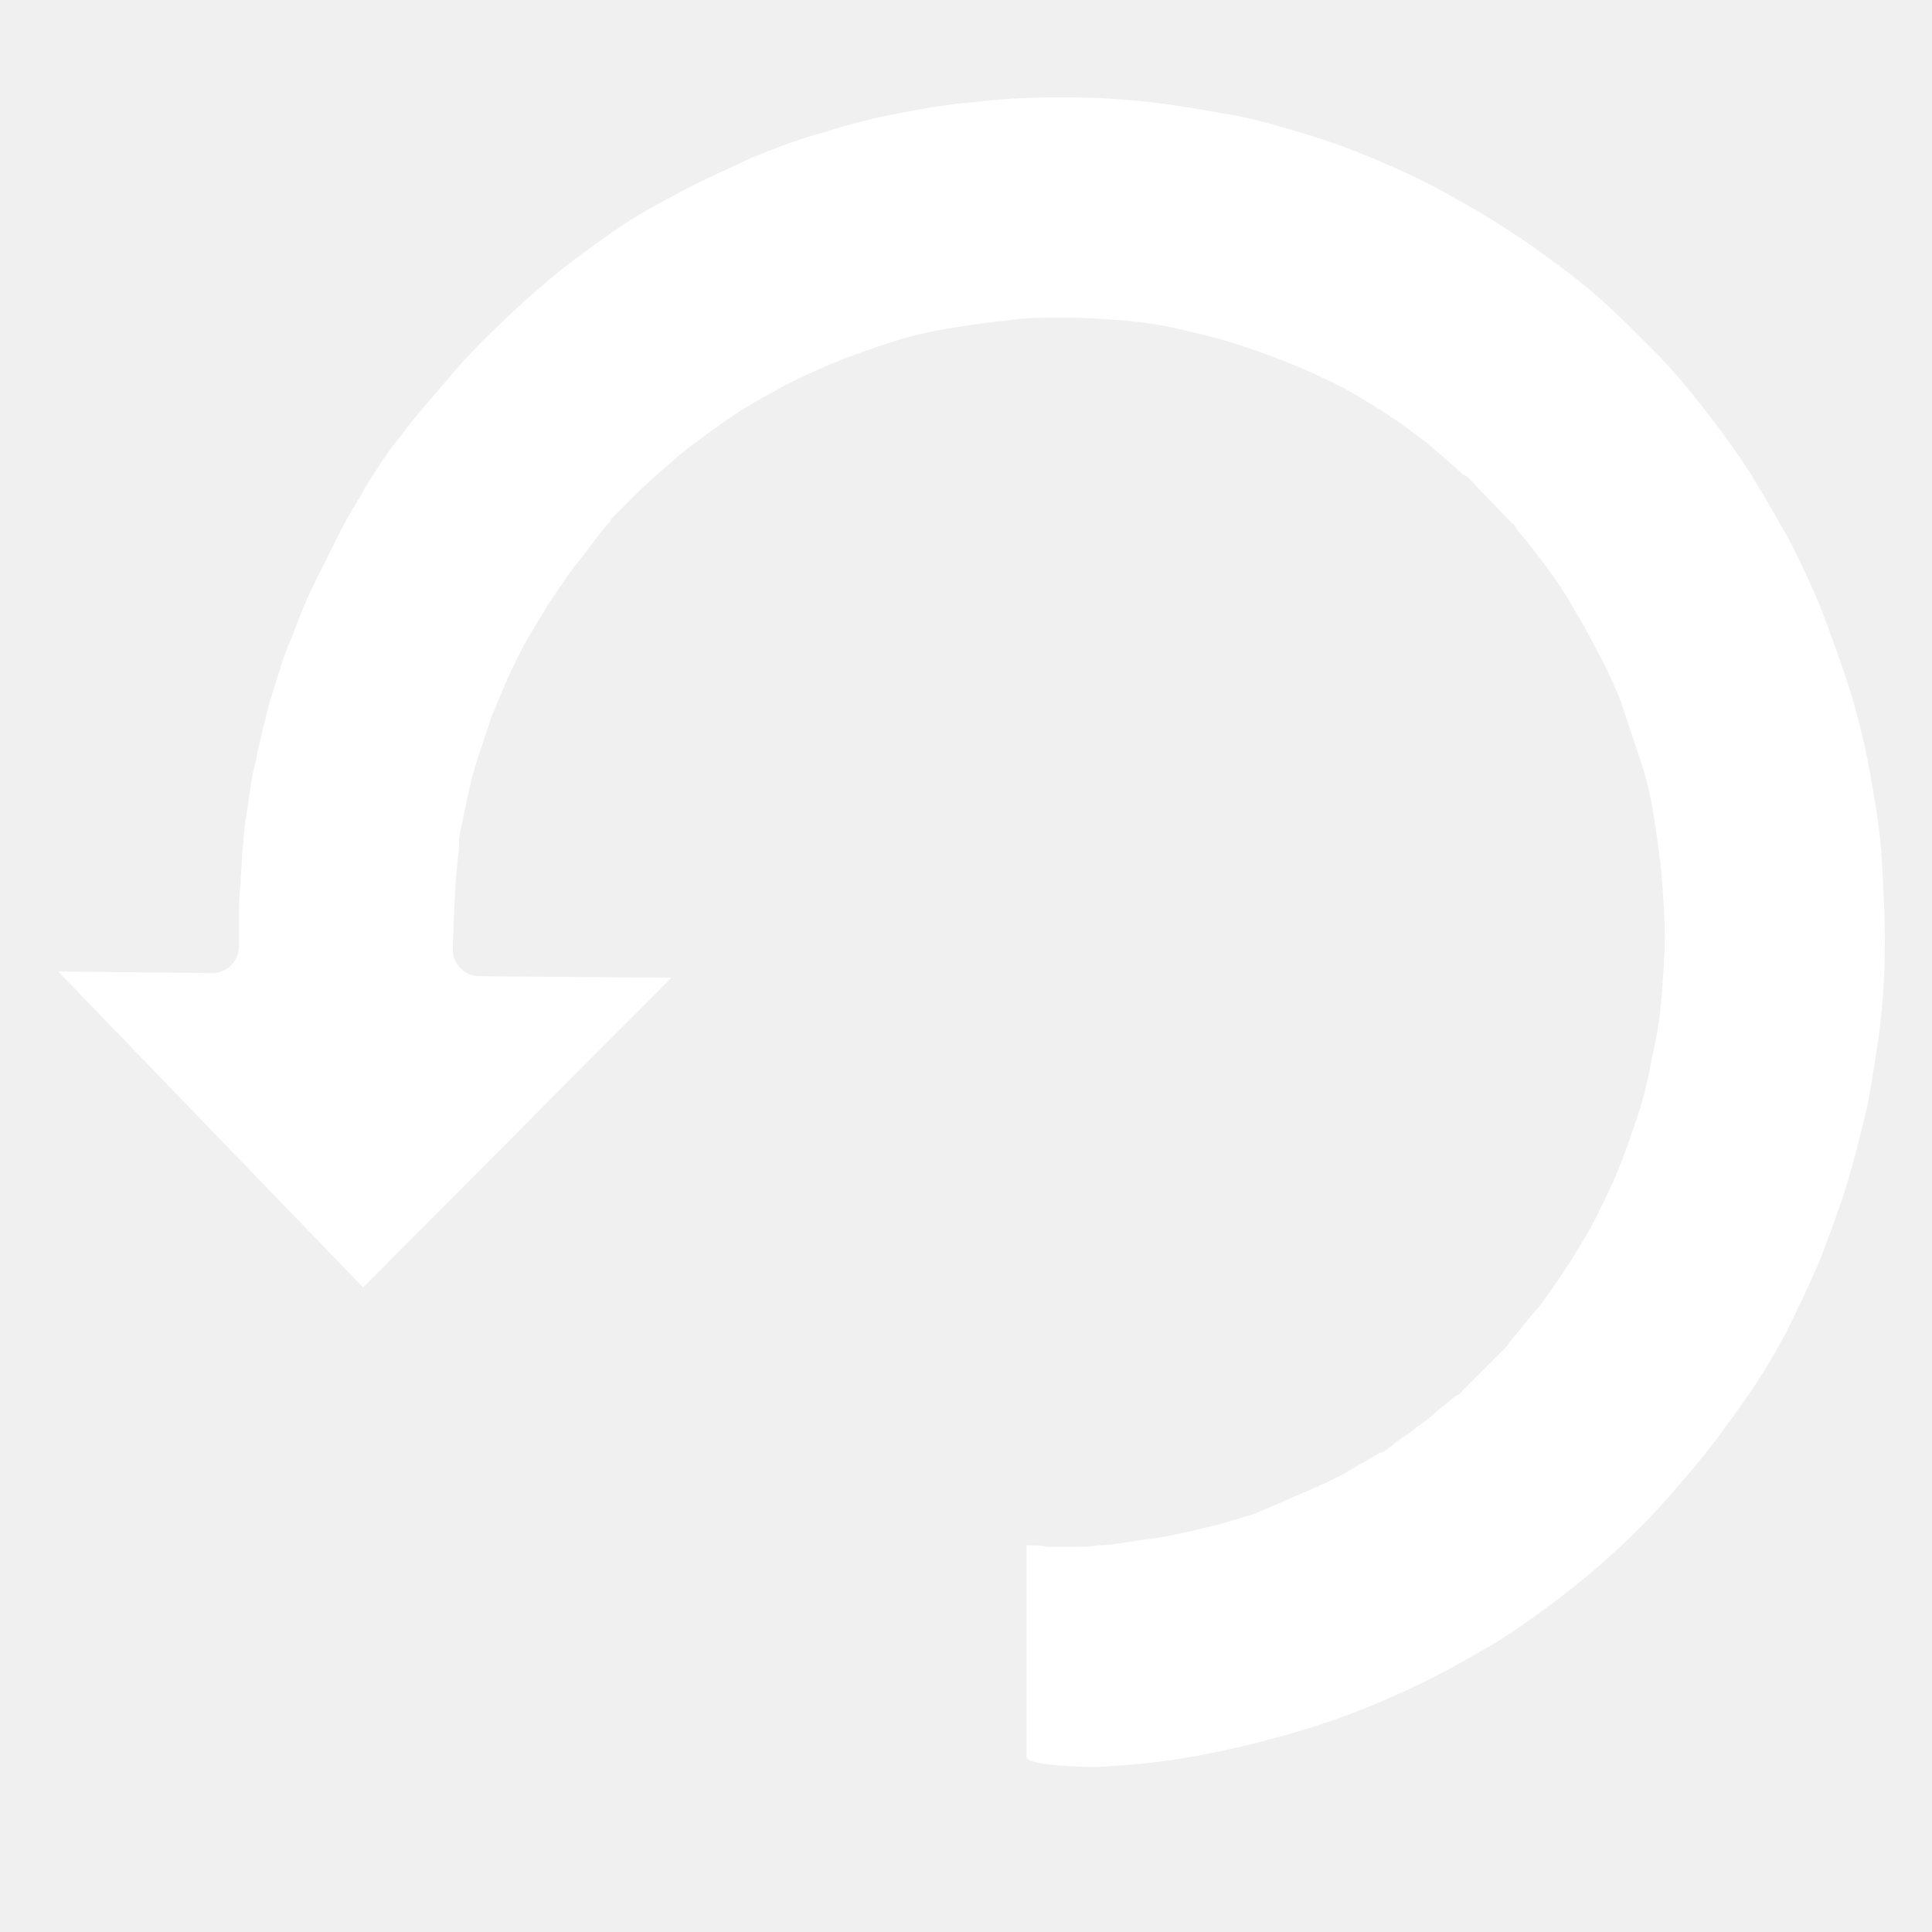
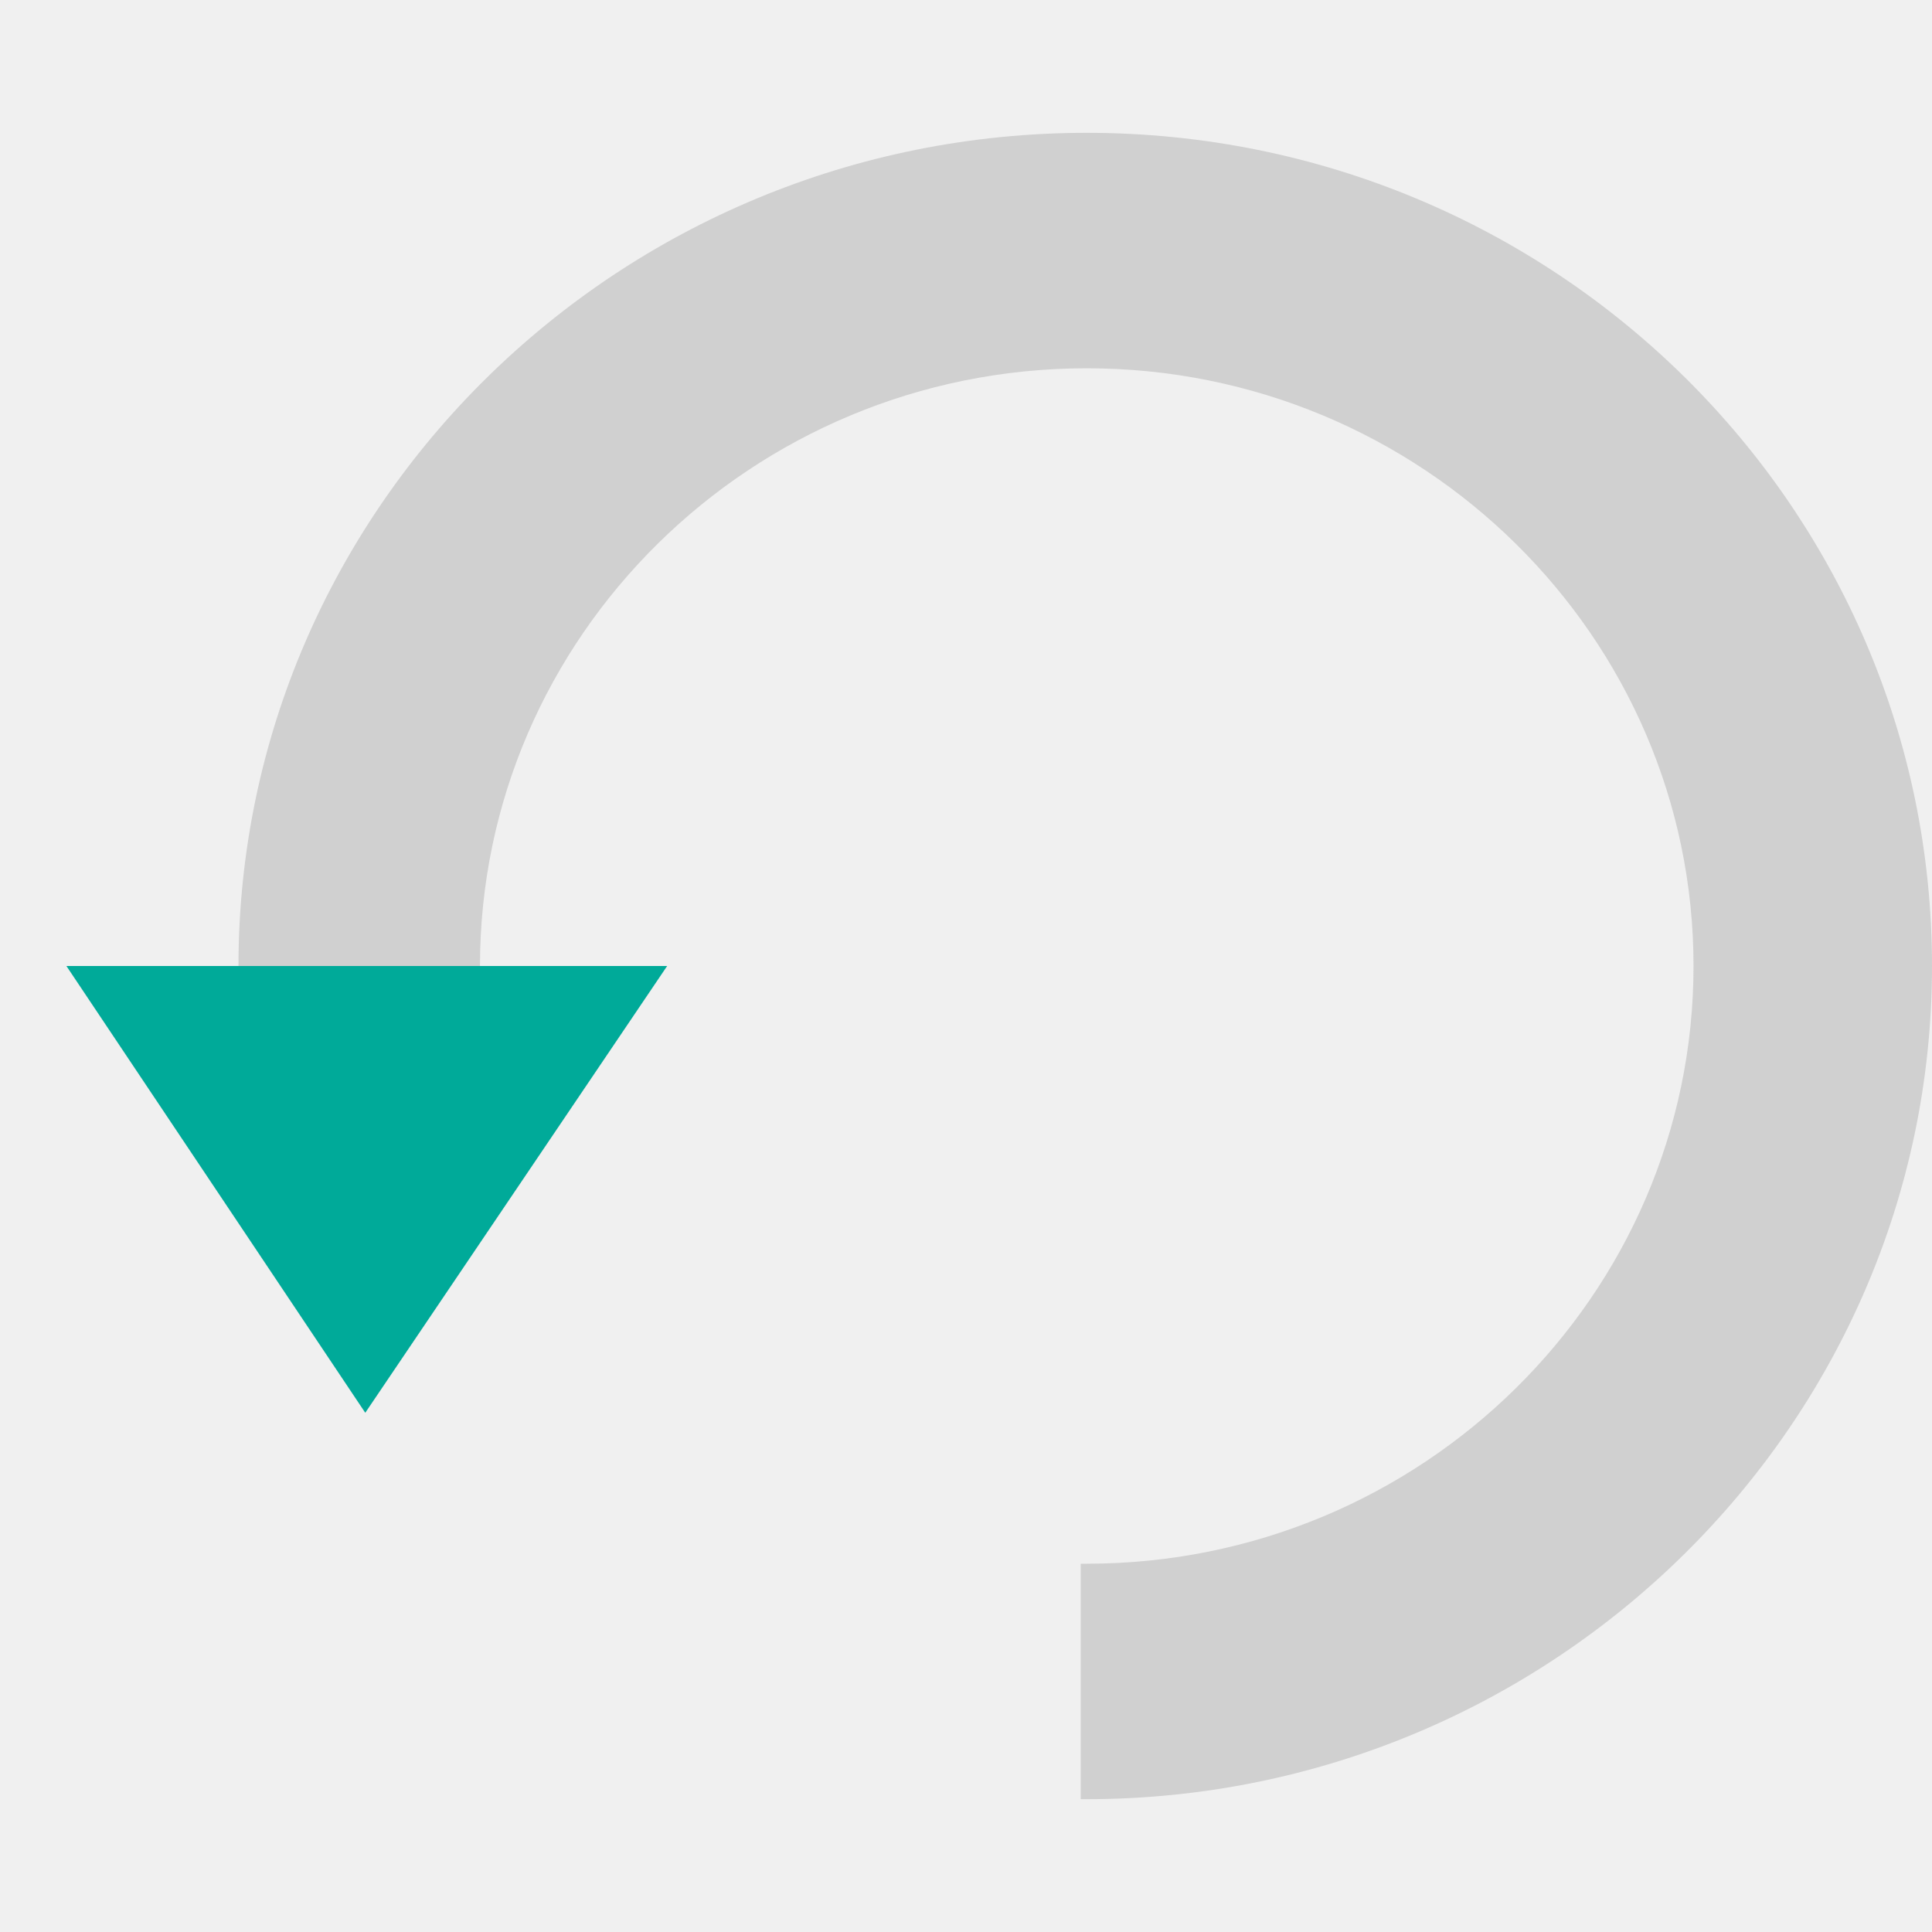
- <svg xmlns="http://www.w3.org/2000/svg" version="1.1" id="Layer_1" x="0px" y="0px" viewBox="0 0 122.9 122.9" style="enable-background:new 0 0 122.9 122.9;" xml:space="preserve">
+ <svg xmlns="http://www.w3.org/2000/svg" version="1.1" id="Calque_1" x="0px" y="0px" viewBox="0 0 64 64" style="enable-background:new 0 0 64 64;" xml:space="preserve">
  <style type="text/css">
- 	.st0{fill-rule:evenodd;clip-rule:evenodd;fill:#FFFFFF;}
+ 	.st0{fill:#D0D0D0;}
+ 	.st1{fill-rule:evenodd;clip-rule:evenodd;fill:#00AA99;}
</style>
-   <g id="g24">
-     <path id="path22" class="st0" d="   M23.1,81.9L3.7,61.8l9.8,0.1c0.5,0,0.9-0.2,1.2-0.5c0.3-0.3,0.5-0.7,0.5-1.2l0-1.9c0-0.6,0-1.3,0.1-2c0-0.7,0.1-1.3,0.1-2   c0.1-0.7,0.1-1.3,0.2-2c0.1-0.6,0.2-1.3,0.3-2c0.1-0.7,0.2-1.3,0.4-2c0.1-0.7,0.3-1.3,0.4-1.9c0.2-0.6,0.3-1.3,0.5-1.9   c0.2-0.6,0.4-1.3,0.6-1.9l0,0c0.2-0.6,0.4-1.3,0.7-1.9l0.5-1.3c0.3-0.8,0.7-1.7,1.1-2.5c0.4-0.8,0.8-1.6,1.2-2.4   c0.4-0.8,0.8-1.6,1.3-2.4c0.5-0.8,0.9-1.6,1.4-2.3c0.5-0.8,1-1.5,1.6-2.2c0.5-0.7,1.1-1.4,1.7-2.1c0.6-0.7,1.2-1.4,1.8-2.1   c0.6-0.7,1.2-1.3,1.8-1.9l0.1-0.1c1.2-1.2,2.5-2.4,3.8-3.5c1.3-1.1,2.7-2.1,4.1-3.1c1.4-1,2.9-1.8,4.4-2.6c1.5-0.8,3.1-1.5,4.6-2.2   c1.5-0.6,3-1.2,4.6-1.6c1.5-0.5,3.1-0.9,4.7-1.2c1.6-0.3,3.2-0.6,4.8-0.7c1.6-0.2,3.2-0.3,4.9-0.3l1.1,0c1.7,0,3.5,0.1,5.2,0.3   c1.7,0.2,3.4,0.5,5.1,0.8s3.3,0.8,5,1.3c1.6,0.5,3.2,1.1,4.8,1.8c1.6,0.7,3.1,1.4,4.6,2.3c1.5,0.8,2.9,1.7,4.4,2.7   c1.4,1,2.8,2,4.1,3.1c1.3,1.1,2.5,2.3,3.7,3.5l0.1,0.1c1.2,1.2,2.3,2.5,3.4,3.9c1.1,1.4,2.1,2.8,3,4.2c0.9,1.5,1.8,3,2.6,4.5   c0.8,1.6,1.5,3.1,2.1,4.7c0.6,1.6,1.2,3.3,1.7,4.9c0.5,1.7,0.9,3.4,1.2,5.1c0.3,1.7,0.6,3.4,0.7,5.2c0.1,1.7,0.2,3.5,0.2,5.2l0,0.3   c0,1.7-0.1,3.4-0.3,5.1c-0.2,1.7-0.5,3.4-0.8,5.1c-0.4,1.7-0.8,3.3-1.3,5c-0.5,1.6-1.1,3.2-1.7,4.8c-0.7,1.6-1.4,3.1-2.2,4.7   c-0.8,1.5-1.7,3-2.7,4.4c-1,1.4-2,2.8-3.1,4.1c-1.1,1.3-2.2,2.6-3.4,3.8l-0.1,0.1c-1.5,1.5-3.2,3-4.9,4.3c-1.7,1.3-3.5,2.6-5.3,3.6   c-1.9,1.1-3.8,2.1-5.7,2.9c-2,0.9-4,1.6-6,2.2c-2.1,0.6-4.1,1.1-6.3,1.5c-2.1,0.4-4.3,0.6-6.4,0.7c-2,0-4.3-0.2-4.4-0.6l0-13.5   c0.5,0,0.9,0,1.3,0.1c0.5,0,1,0,1.5,0c0.6,0,1.2,0,1.8-0.1c0.6,0,1.2-0.1,1.8-0.2c0.7-0.1,1.4-0.2,2.1-0.3c0.7-0.1,1.4-0.3,2-0.4   c0.7-0.2,1.3-0.3,2-0.5c0.7-0.2,1.3-0.4,2-0.6l0.7-0.3l0.7-0.3l0.7-0.3c0.6-0.3,1.2-0.5,1.8-0.8c0.1,0,0.2,0,0.2-0.1   c0.1,0,0.2-0.1,0.3-0.1l1.2-0.6c0.4-0.2,0.8-0.5,1.2-0.7c0.4-0.2,0.8-0.5,1.2-0.7l0.1,0c0.4-0.2,0.7-0.5,1.1-0.8   c0.4-0.3,0.8-0.5,1.1-0.8l0.7-0.5l0.7-0.6l0.6-0.5l0.5-0.4l0.2-0.1c0.1-0.1,0.2-0.1,0.2-0.2l2.7-2.7c0.1-0.1,0.1-0.1,0.2-0.2   l0.1-0.2c0.7-0.8,1.3-1.6,2-2.4c0.6-0.8,1.2-1.7,1.8-2.6c0.6-1,1.2-1.9,1.7-2.9c0.5-1,1-2,1.4-3c0.5-1.2,0.9-2.4,1.3-3.6   c0.4-1.2,0.7-2.5,0.9-3.7c0.3-1.3,0.5-2.5,0.6-3.8c0.1-1.3,0.2-2.6,0.2-3.8l0-0.1c0-1.3-0.1-2.5-0.2-3.8c-0.1-1.2-0.3-2.5-0.5-3.8   s-0.5-2.5-0.9-3.7c-0.4-1.2-0.8-2.4-1.2-3.6c-0.4-1-0.9-2.1-1.4-3c-0.5-1-1-1.9-1.6-2.9c-0.5-0.9-1.1-1.8-1.7-2.6   c-0.6-0.8-1.2-1.6-1.9-2.4l-0.1-0.2c-0.1-0.1-0.1-0.2-0.2-0.2l-2.7-2.8c-0.1-0.1-0.1-0.1-0.2-0.2l-0.2-0.1c-0.8-0.7-1.6-1.4-2.3-2   c-0.8-0.6-1.7-1.3-2.5-1.8c-0.9-0.6-1.9-1.2-2.8-1.7c-1-0.5-2-1-3-1.4c-1.2-0.5-2.3-0.9-3.5-1.3c-1.2-0.4-2.4-0.7-3.7-1   c-1.2-0.3-2.5-0.5-3.7-0.6c-1.3-0.1-2.5-0.2-3.8-0.2l-0.1,0c-1.3,0-2.5,0-3.7,0.2c-1.2,0.1-2.5,0.3-3.7,0.5s-2.5,0.5-3.7,0.9   c-1.2,0.4-2.4,0.8-3.6,1.3c-1.2,0.5-2.3,1-3.4,1.6c-1.1,0.6-2.2,1.2-3.2,1.9c-1,0.7-2,1.4-3,2.2c-0.9,0.8-1.9,1.6-2.8,2.5   c-0.3,0.3-0.7,0.7-1.1,1.1l-0.4,0.4c-0.1,0.1-0.1,0.1-0.2,0.2l-0.1,0.2c-0.5,0.5-0.9,1.1-1.3,1.6c-0.4,0.6-0.9,1.1-1.3,1.7   c-0.4,0.6-0.9,1.3-1.3,1.9c-0.4,0.7-0.8,1.3-1.2,2c-0.5,0.8-0.9,1.7-1.3,2.5c-0.4,0.9-0.7,1.7-1.1,2.6c-0.3,0.9-0.6,1.8-0.9,2.7   c-0.3,0.9-0.5,1.8-0.7,2.7l-0.5,2.4c0,0.1,0,0.2,0,0.4c0,0.1,0,0.2,0,0.3c-0.3,2.3-0.3,4.1-0.4,6.4c0,0.5,0.2,0.9,0.5,1.2   c0.3,0.3,0.7,0.5,1.2,0.5l12.2,0.1L23.1,81.9z" />
+   <g>
+     <path class="st0" d="M36,4.4c15.5,0,28,12.4,28,27.6c0,15.2-12.6,27.6-28,27.6c-0.1,0-0.1,0-0.2,0v-7.8c0.1,0,0.1,0,0.2,0   c11.1,0,20.1-8.9,20.1-19.8s-9-19.8-20.1-19.8c-11.1,0-20.1,8.9-20.1,19.8c0,0.1,0,0.2,0,0.3H7.9c0-0.1,0-0.2,0-0.3   C7.9,16.8,20.5,4.4,36,4.4z" />
+   </g>
+   <g>
+     <path class="st1" d="M15.7,32l6.4,0l-10,14.8l0,0L2.2,32l6.4,0" />
  </g>
</svg>
